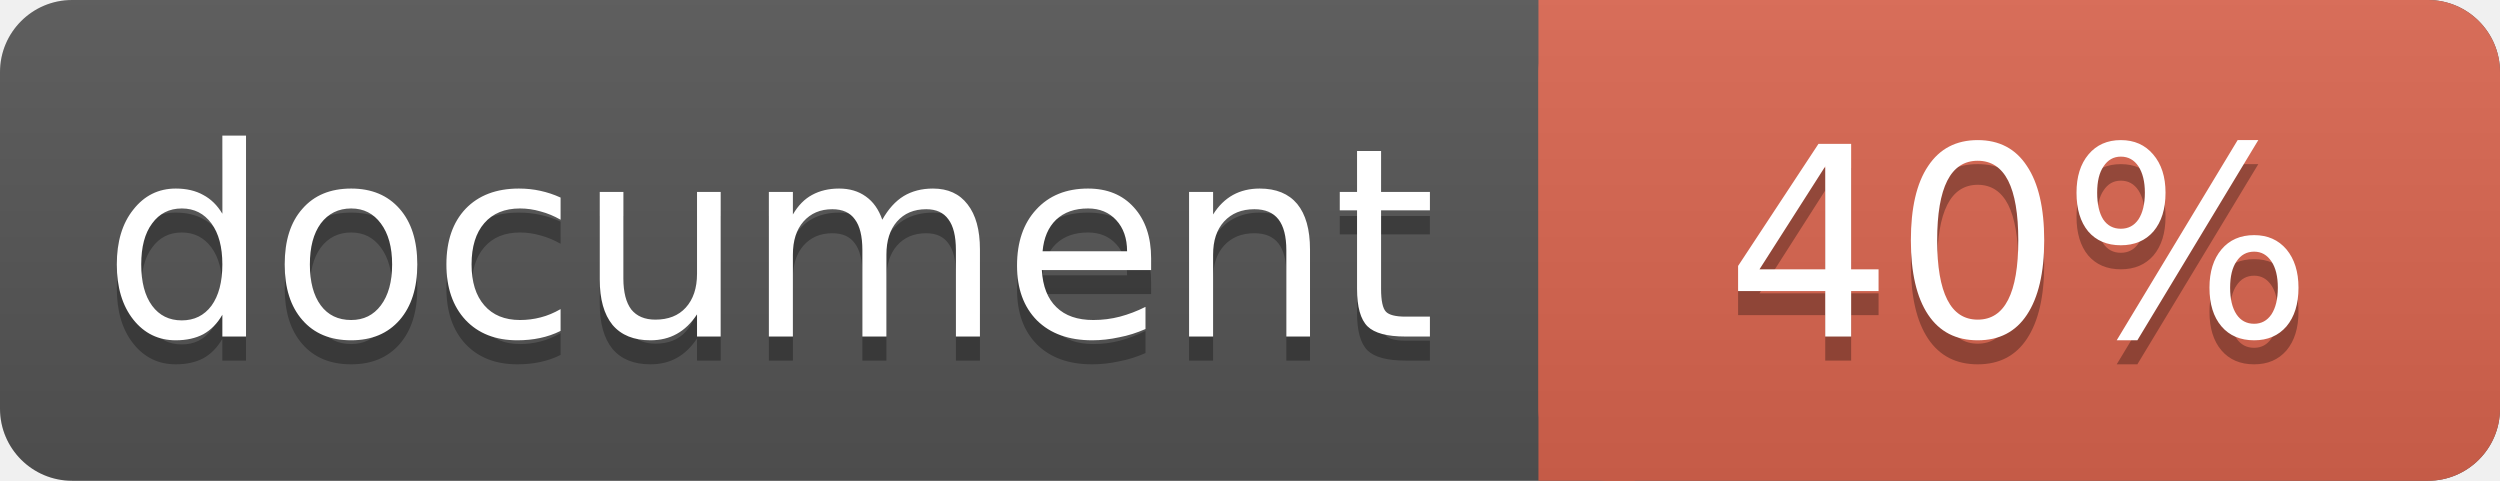
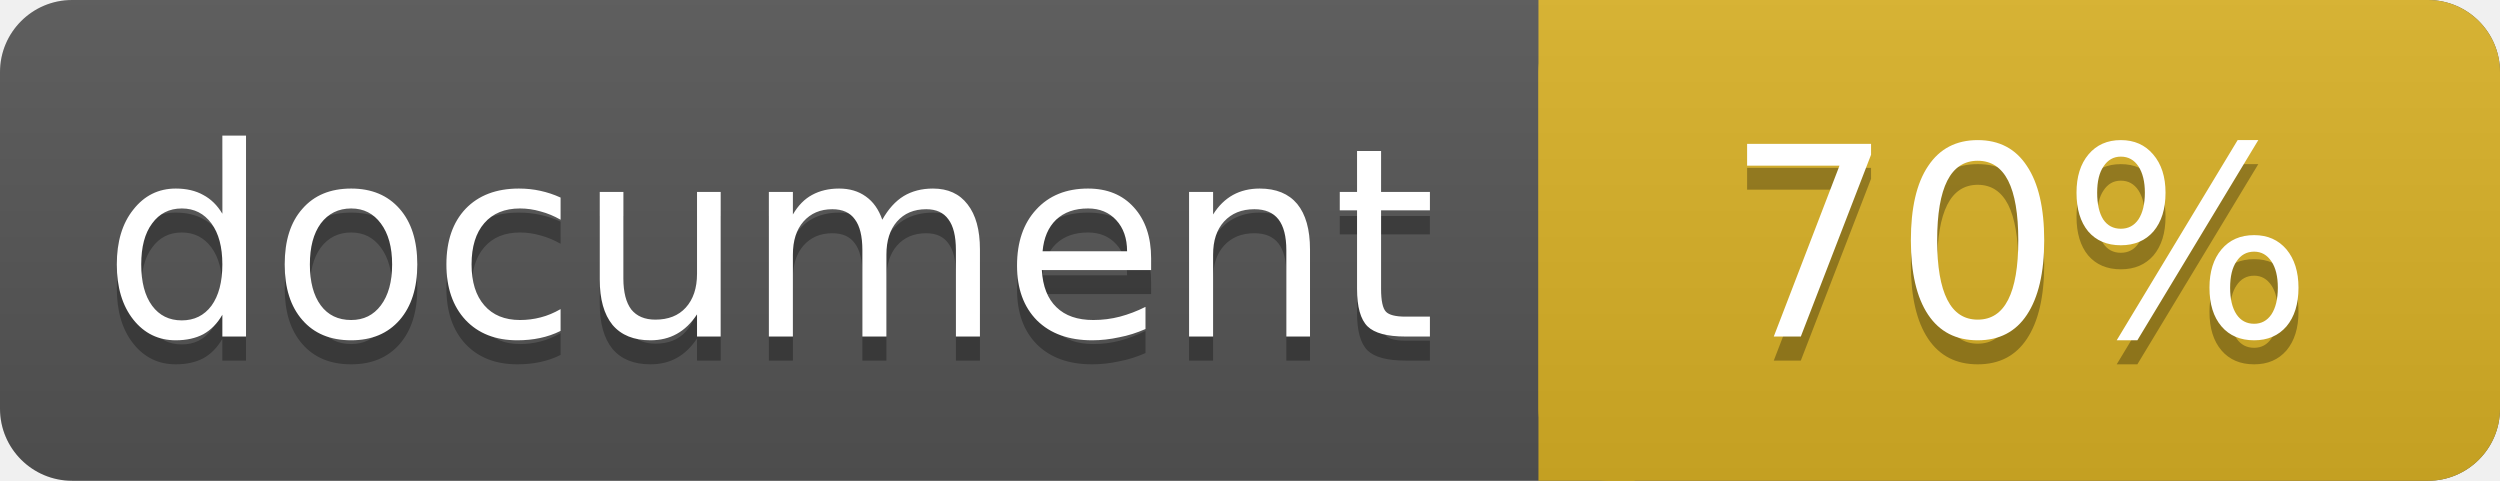
<svg xmlns="http://www.w3.org/2000/svg" width="104" height="20">
  <linearGradient id="a" x2="0" y2="100%">
    <stop offset="0" stop-color="#bbb" stop-opacity=".1" />
    <stop offset="1" stop-opacity=".1" />
  </linearGradient>
  <rect rx="3" width="104" height="20" fill="#555" />
-   <rect rx="3" x="64" width="40" height="20" fill="#db654f" />
-   <path fill="#db654f" d="M64 0h4v20h-4z" />
+   <rect rx="3" x="64" width="40" height="20" fill="#dab226" />
+   <path fill="#dab226" d="M64 0h4v20h-4z" />
  <rect rx="3" width="104" height="20" fill="url(#a)" />
  <g fill="#fff" text-anchor="middle" font-family="DejaVu Sans,Verdana,Geneva,sans-serif" font-size="11">
    <text x="32" y="15" fill="#010101" fill-opacity=".3">document</text>
    <text x="32" y="14">document</text>
-     <text x="84" y="15" fill="#010101" fill-opacity=".3">40%</text>
-     <text x="84" y="14">40%</text>
+     <text x="84" y="15" fill="#010101" fill-opacity=".3">70%</text>
+     <text x="84" y="14">70%</text>
  </g>
</svg>
